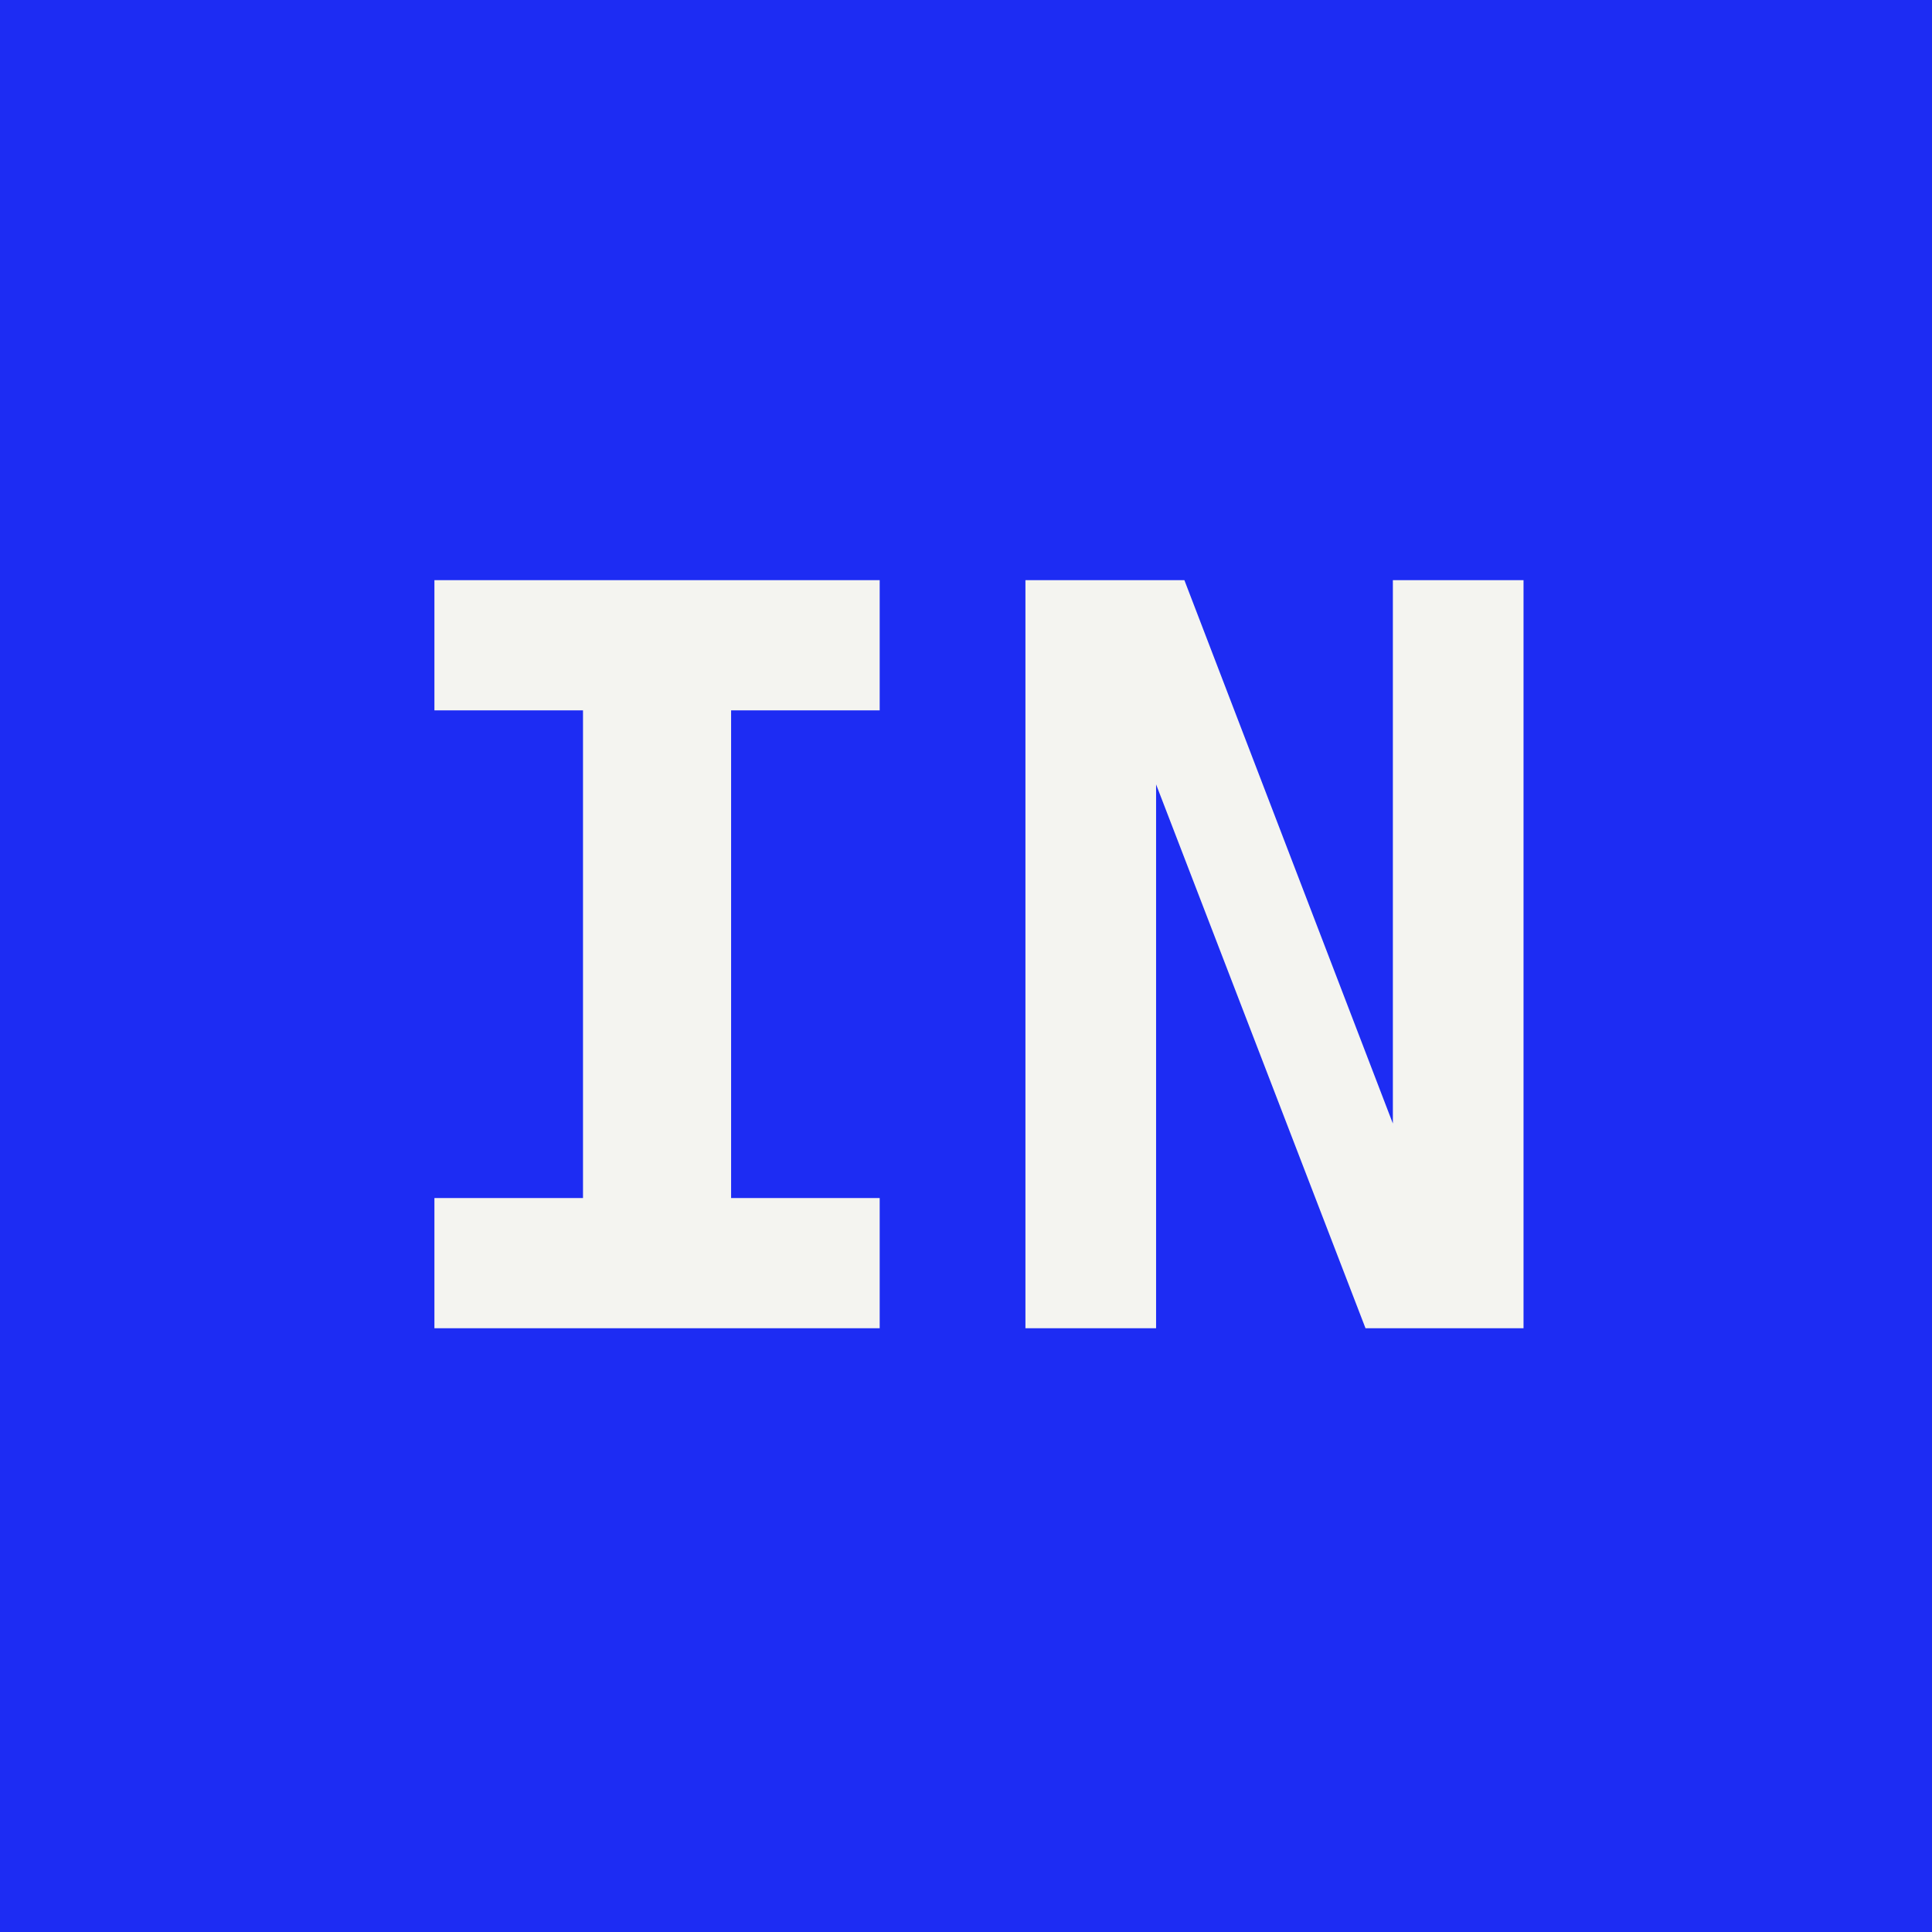
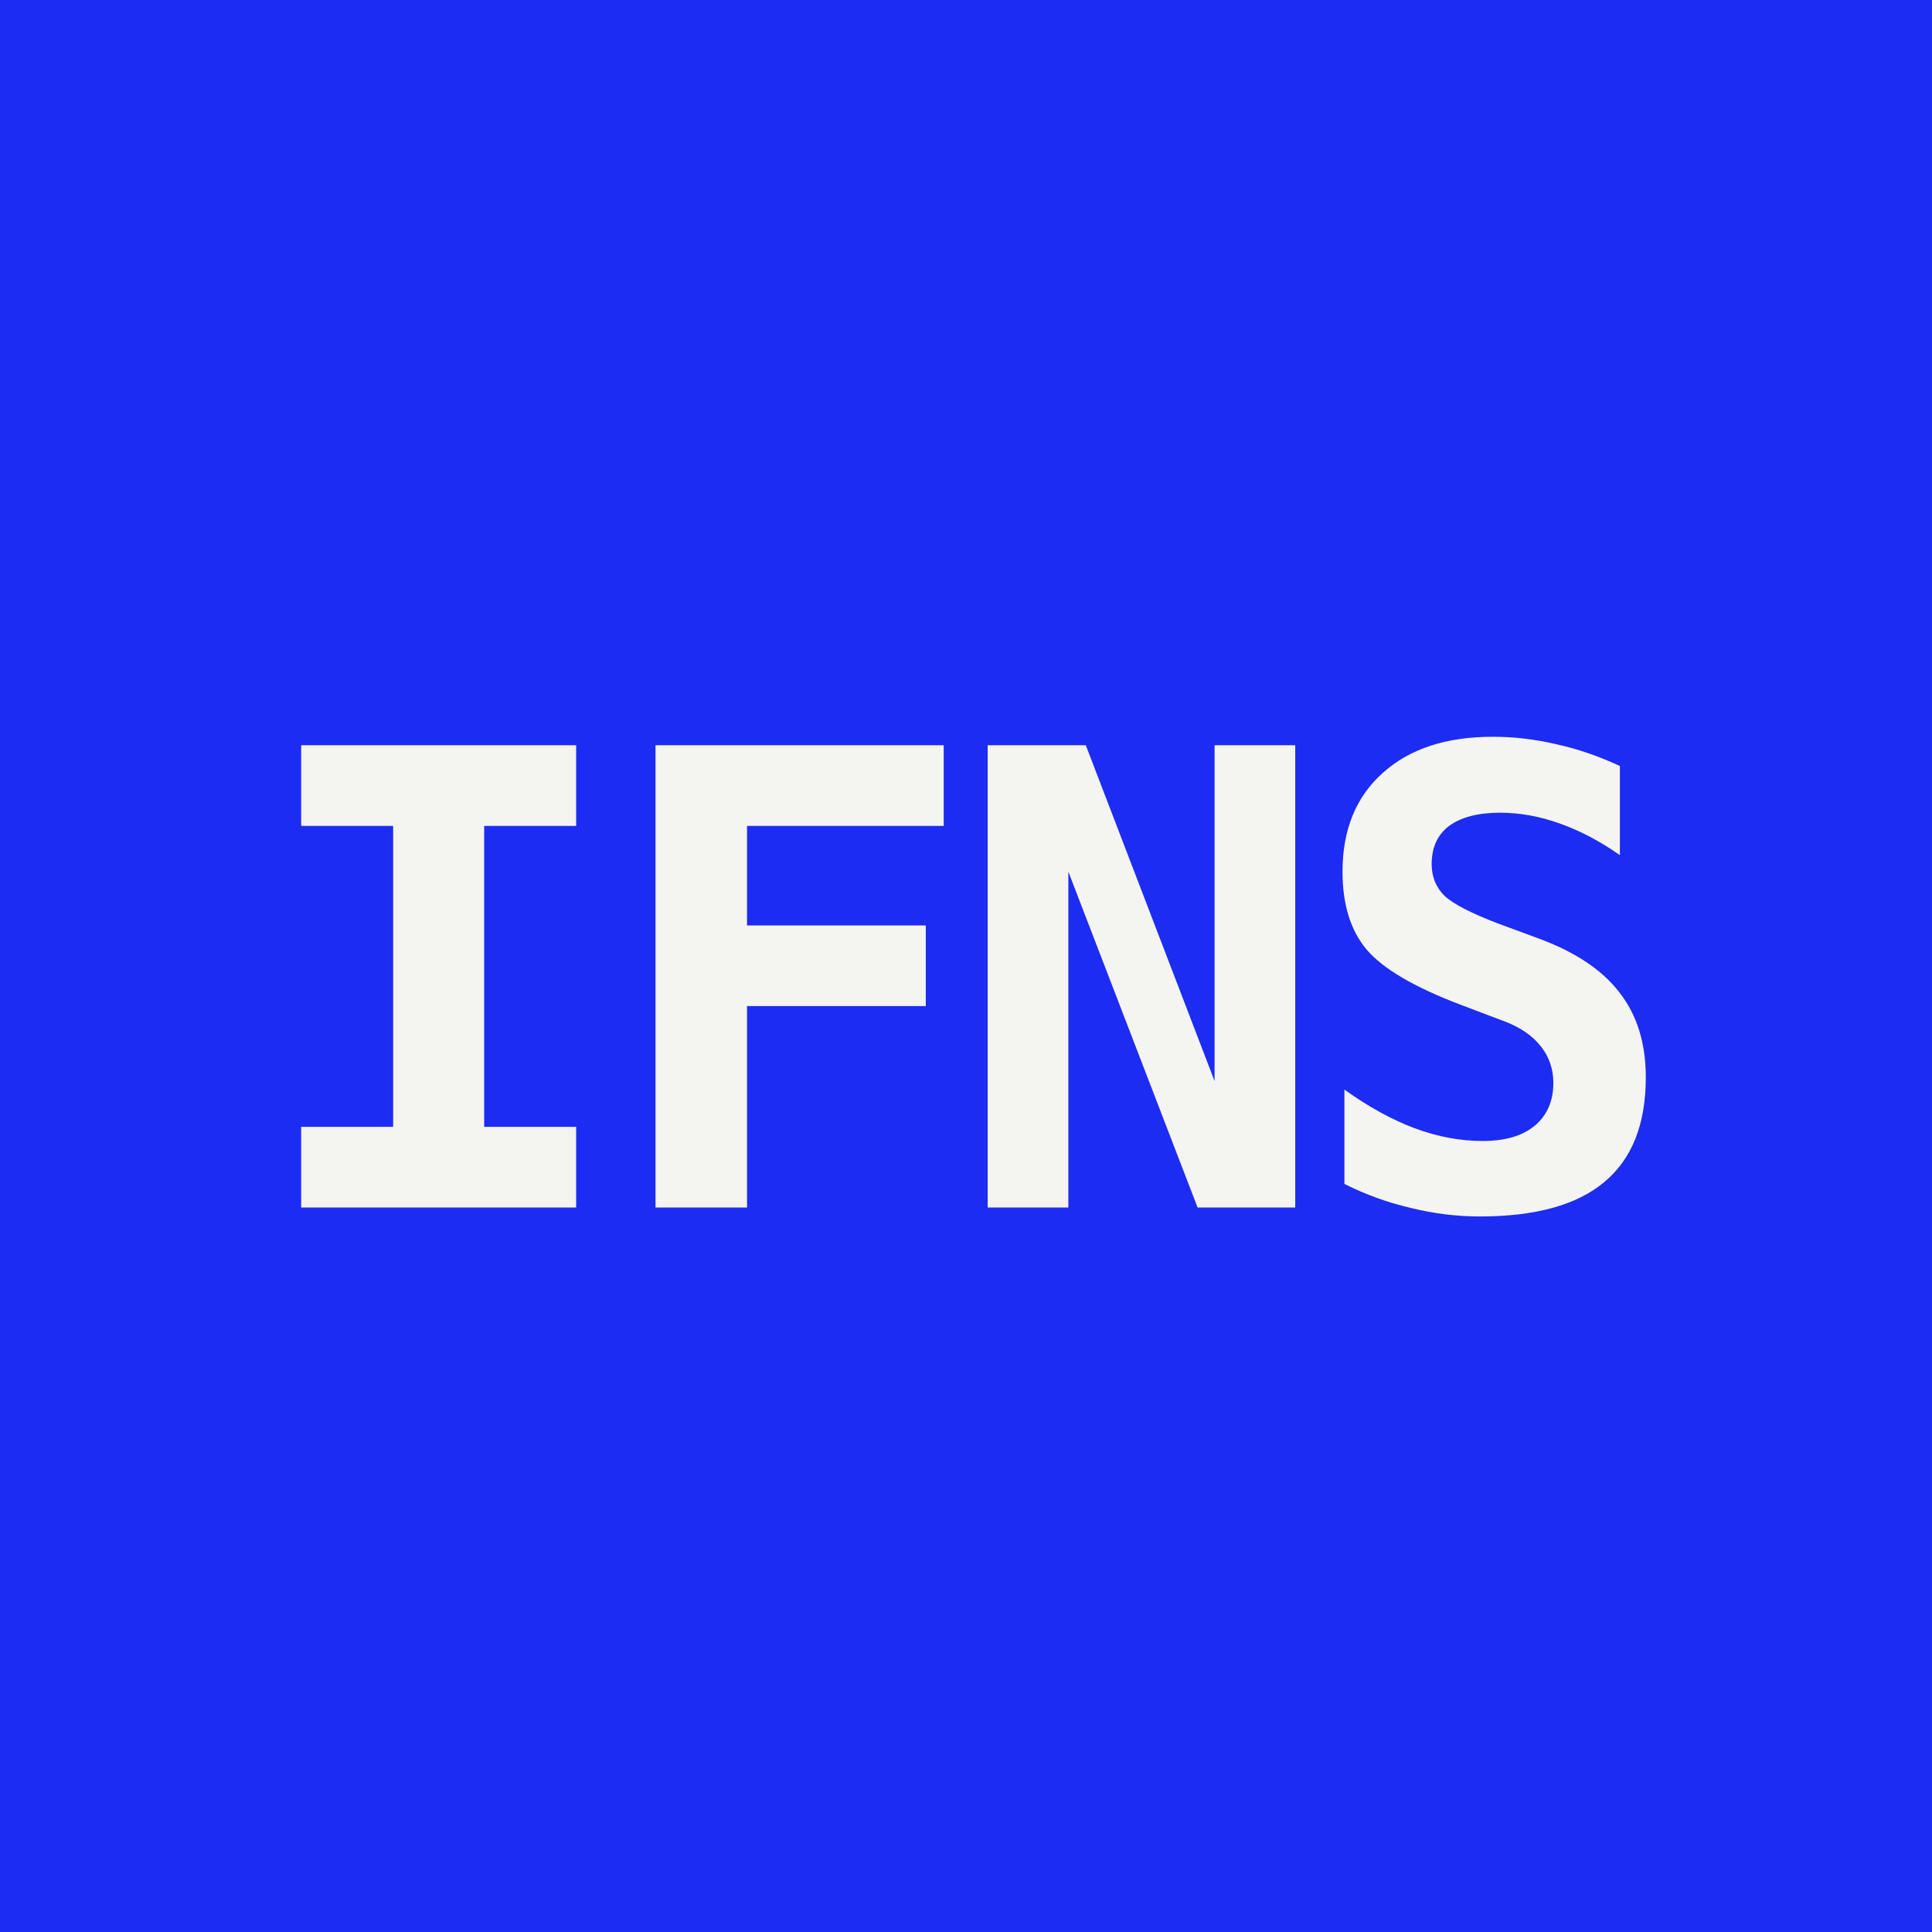
<svg xmlns="http://www.w3.org/2000/svg" viewBox="0 0 64 64">
  <rect width="64" height="64" fill="#1d2cf3" />
-   <text x="32" y="44" font-family="ui-monospace, Menlo, Consolas, monospace" font-size="34" font-weight="700" fill="#f4f4f0" text-anchor="middle">IN</text>
+   <text x="32" y="40" font-family="ui-monospace, Menlo, Consolas, monospace" font-size="21" font-weight="700" letter-spacing="-1" fill="#f4f4f0" text-anchor="middle">IFNS</text>
</svg>
